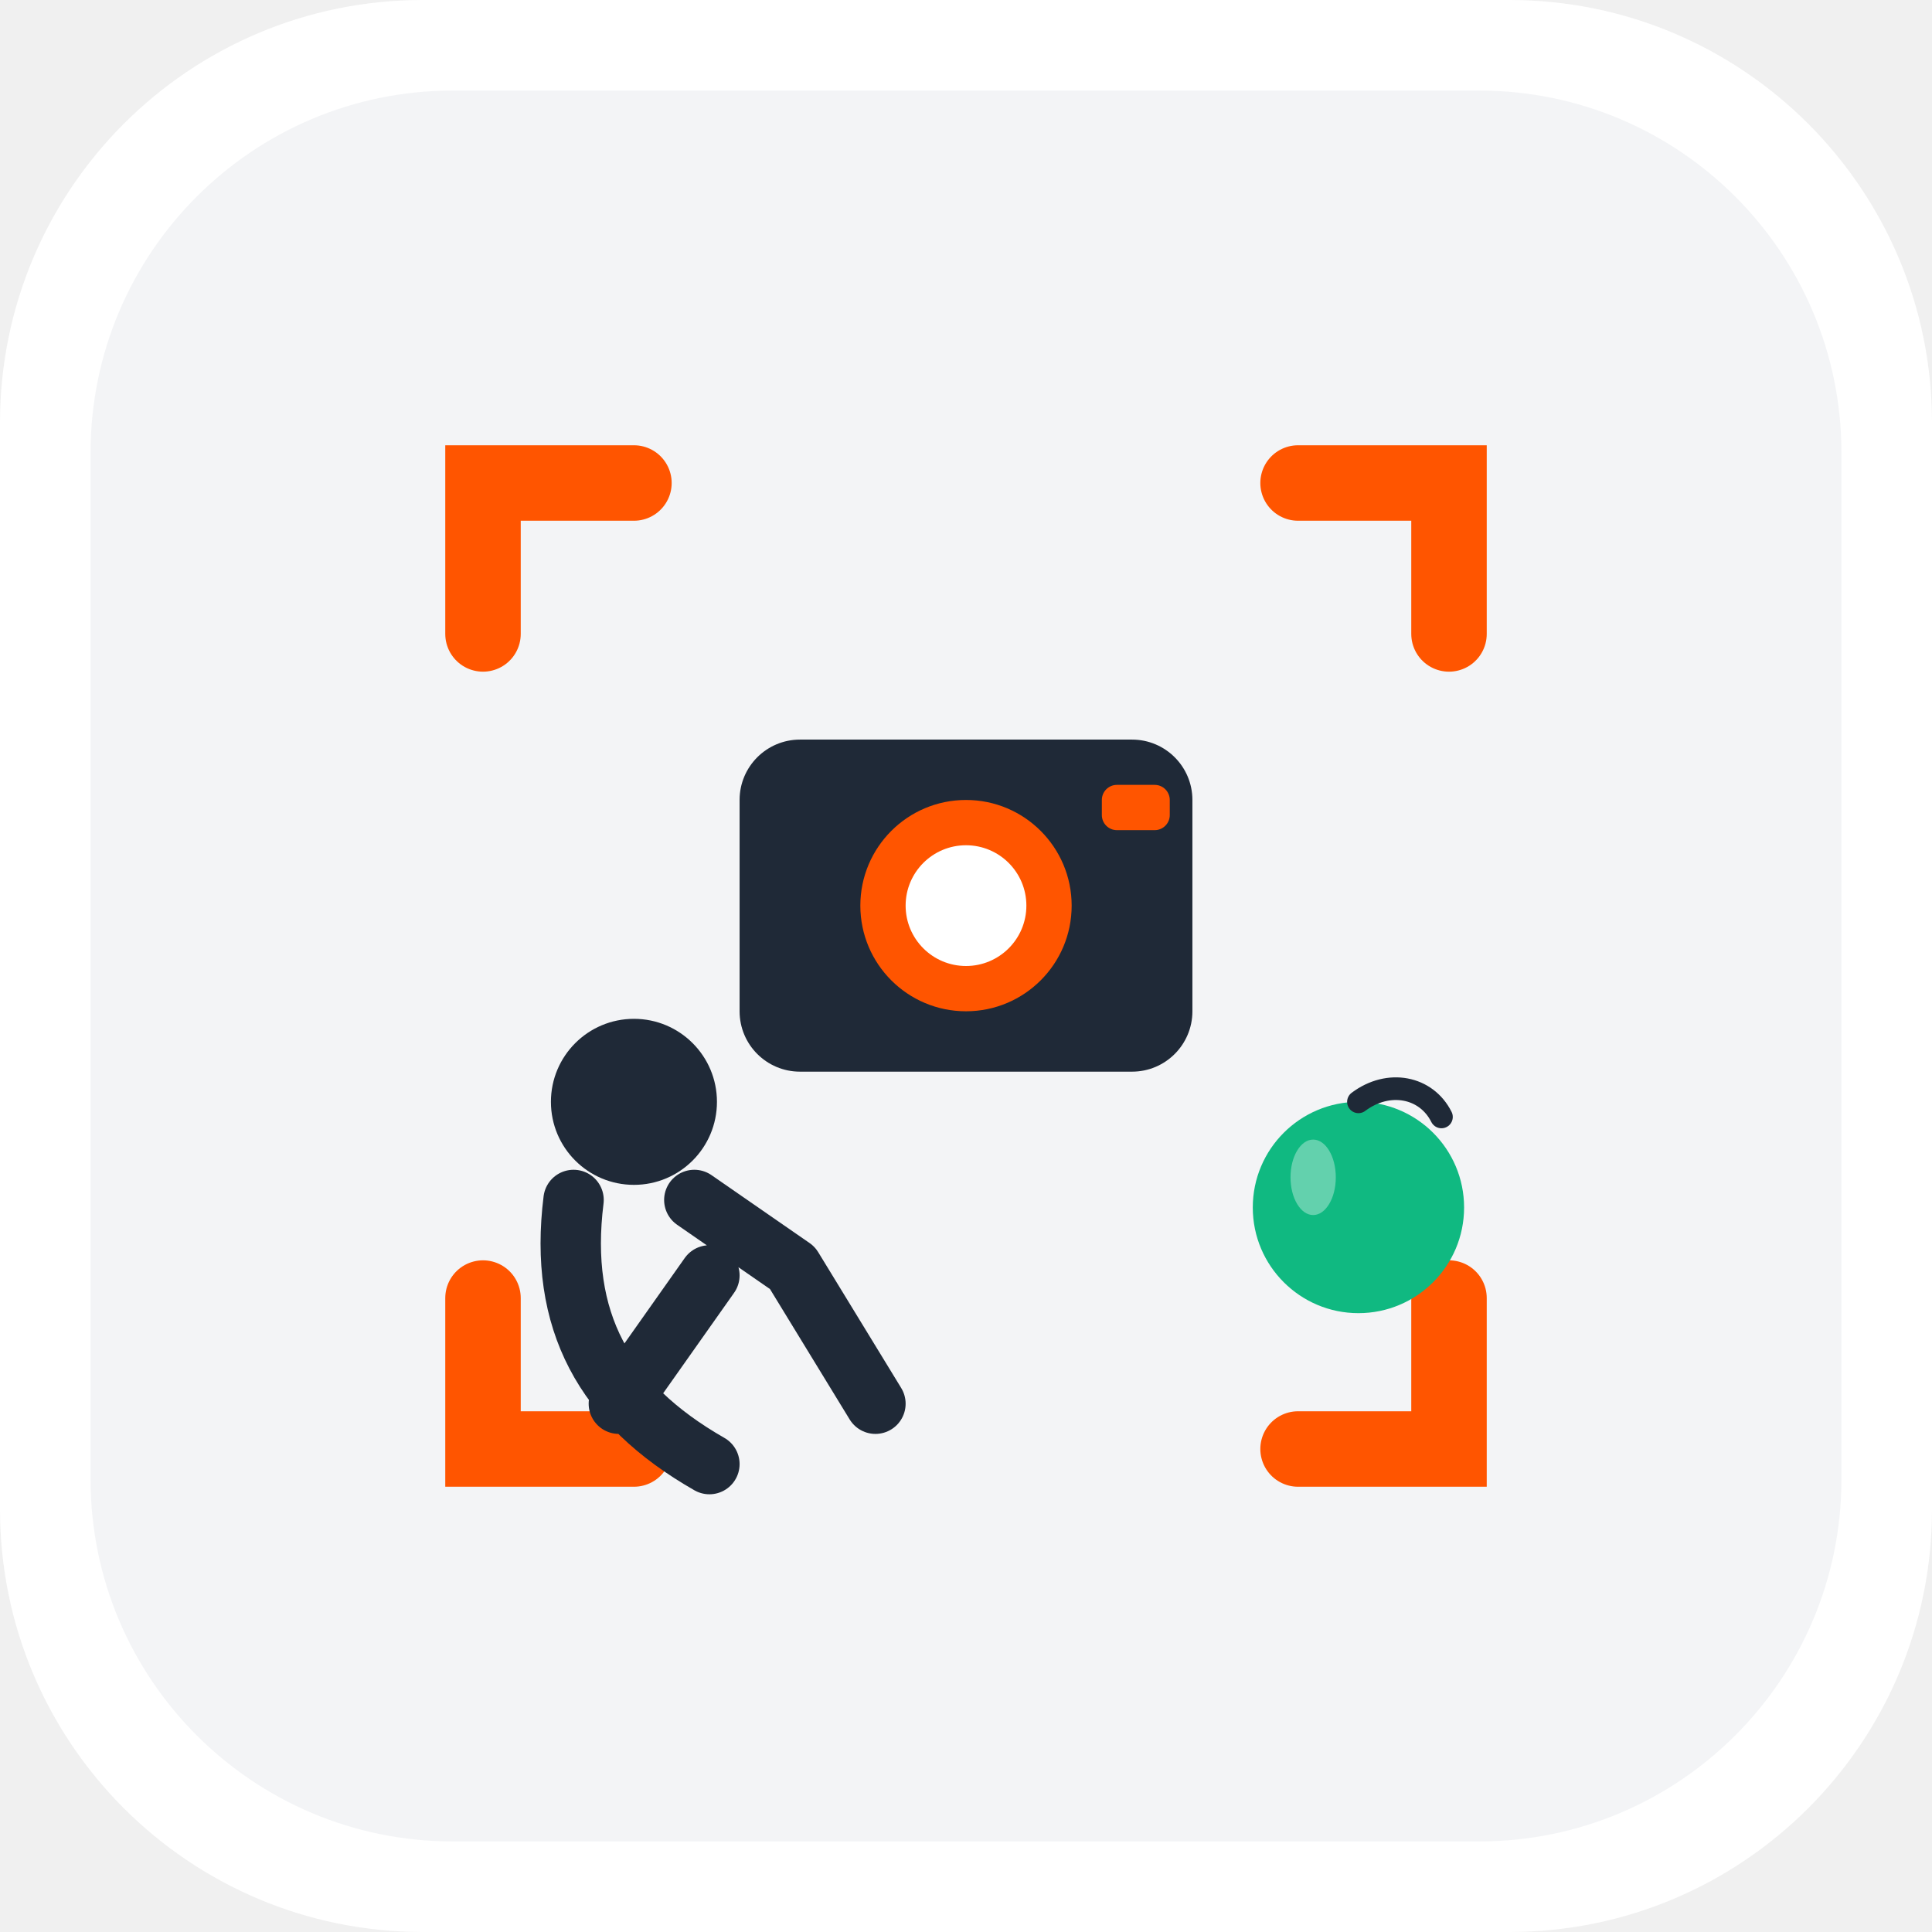
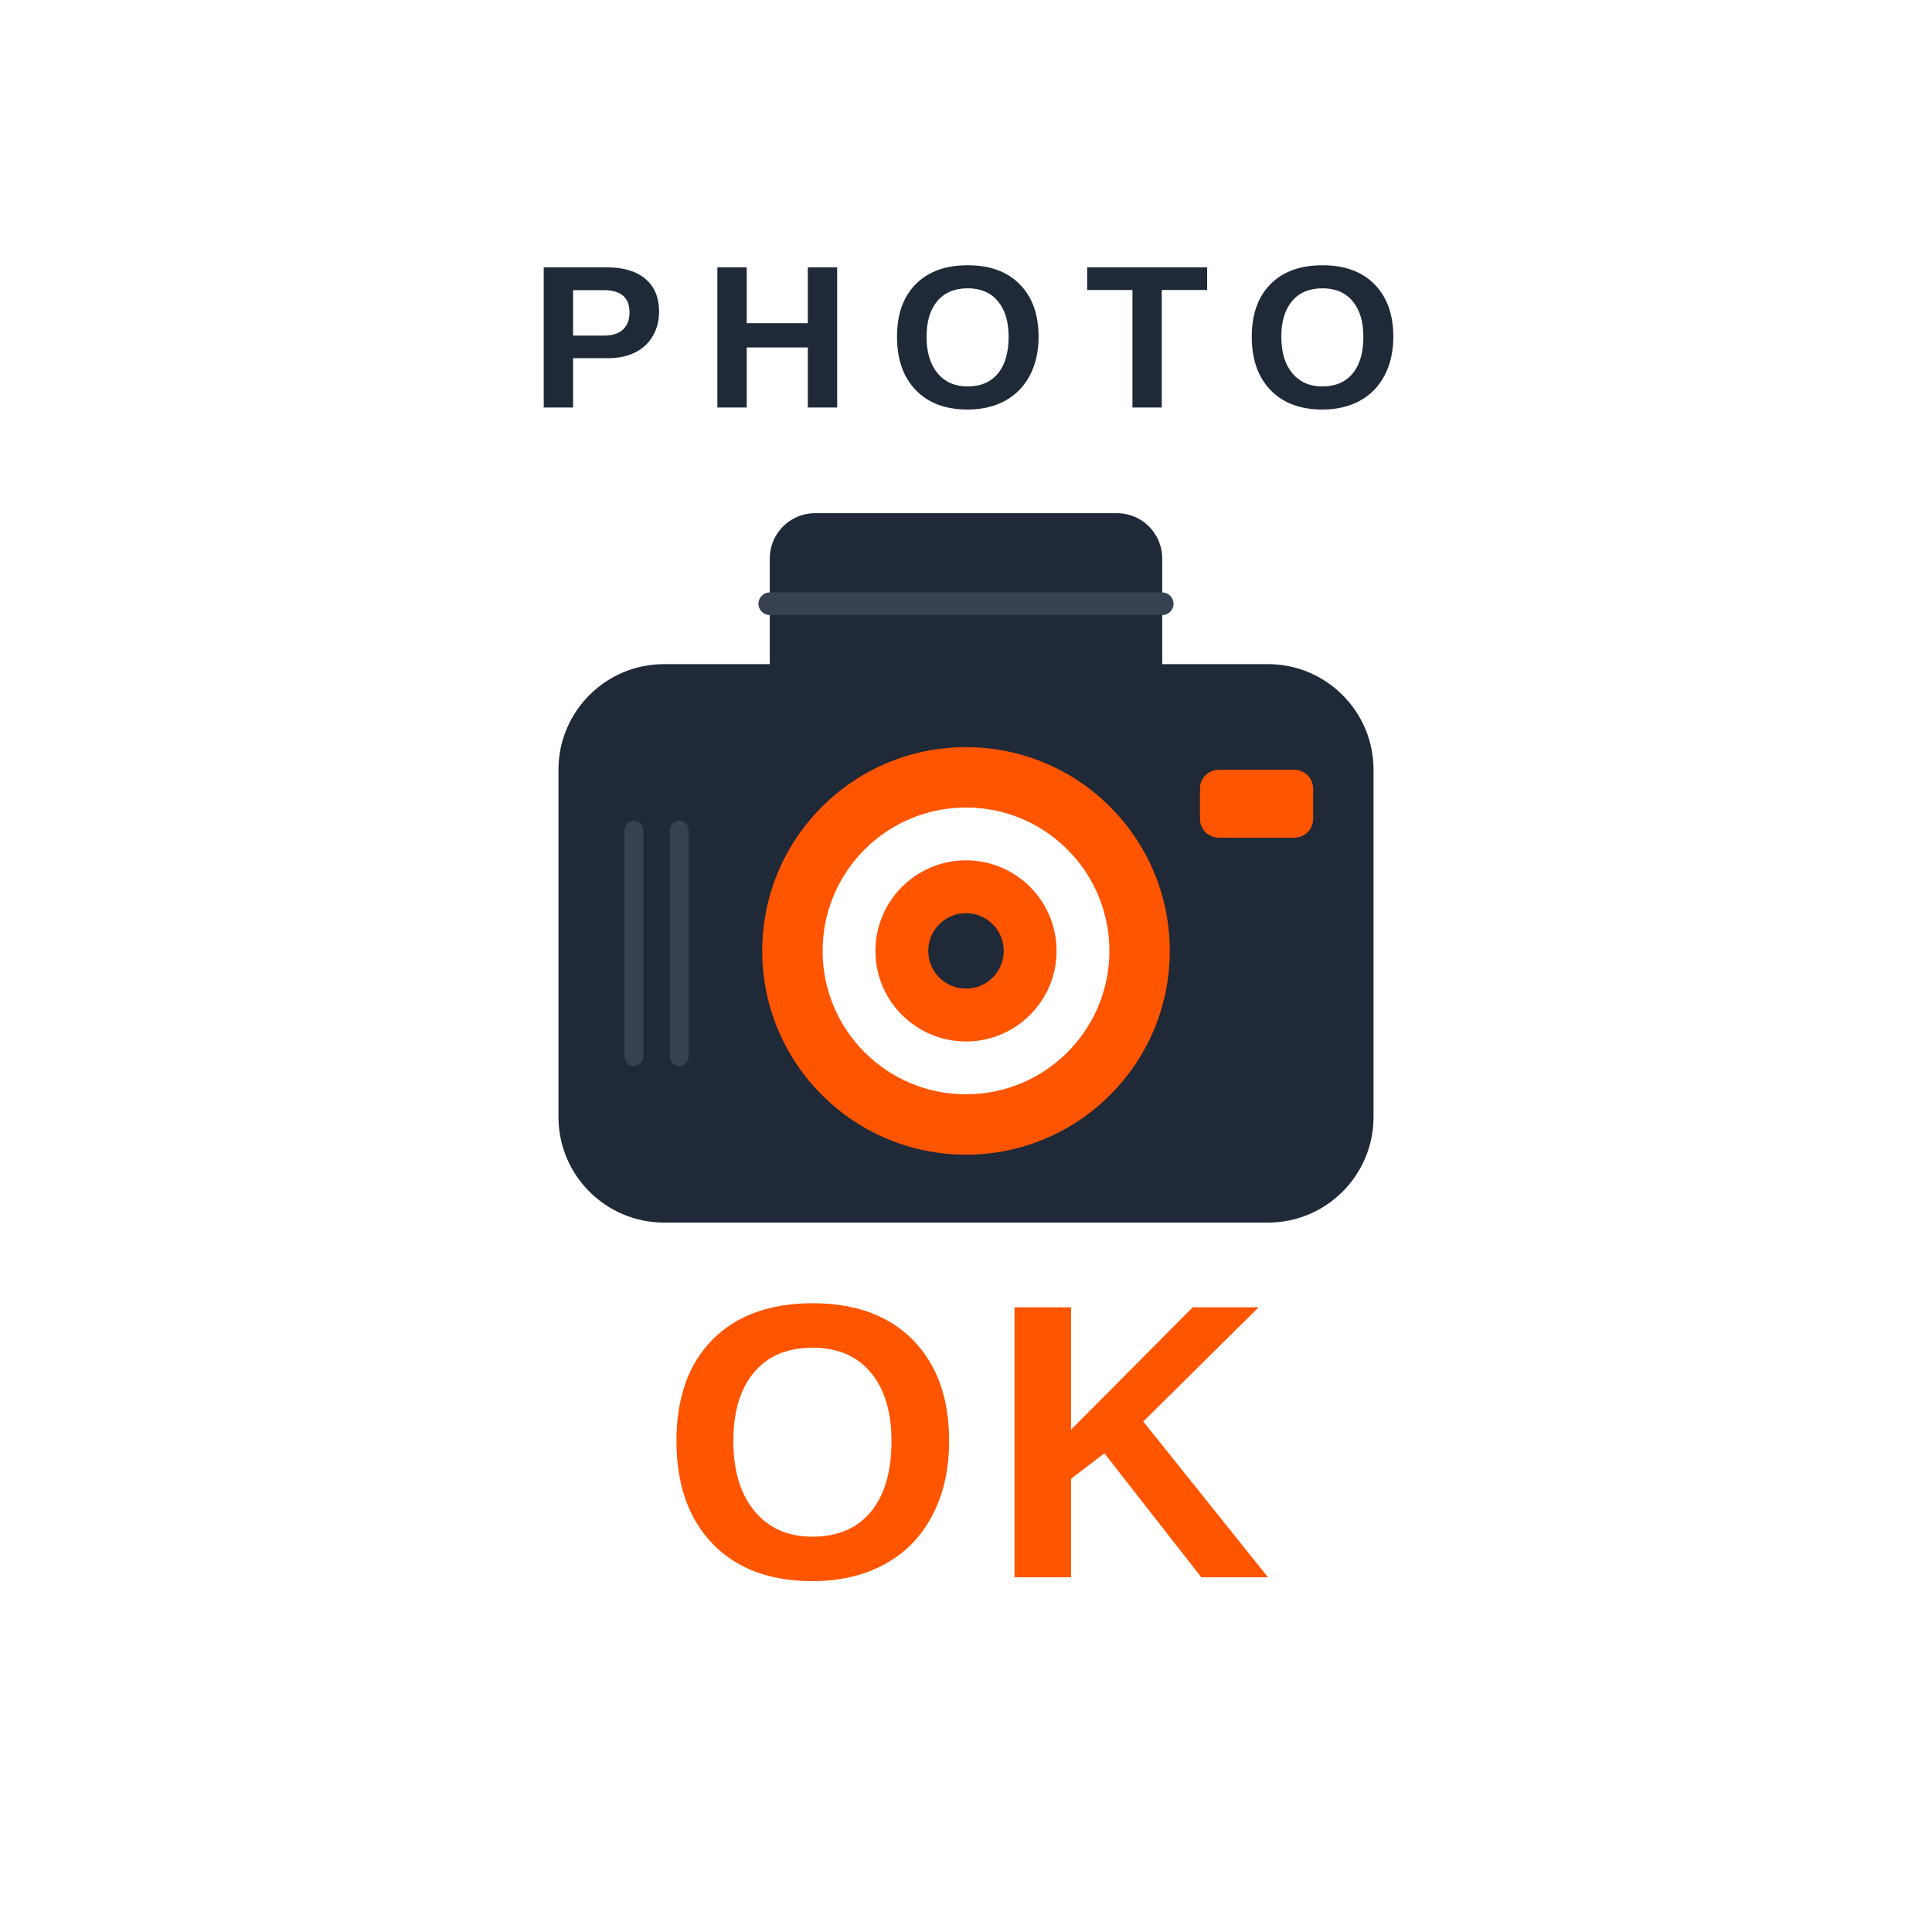
<svg xmlns="http://www.w3.org/2000/svg" viewBox="0 0 512 512" fill="none">
-   <rect width="512" height="512" rx="112" fill="#FFFFFF" />
-   <rect x="24" y="24" width="464" height="464" rx="96" fill="#F3F4F6" />
-   <path d="M128 168V128H168" stroke="#FF5500" stroke-width="20" stroke-linecap="round" />
-   <path d="M384 168V128H344" stroke="#FF5500" stroke-width="20" stroke-linecap="round" />
-   <path d="M128 344V384H168" stroke="#FF5500" stroke-width="20" stroke-linecap="round" />
-   <path d="M384 344V384H344" stroke="#FF5500" stroke-width="20" stroke-linecap="round" />
-   <rect x="196" y="196" width="120" height="88" rx="16" fill="#1F2937" />
-   <circle cx="256" cy="240" r="28" fill="#FF5500" />
-   <circle cx="256" cy="240" r="16" fill="#FFFFFF" />
-   <rect x="292" y="208" width="18" height="12" rx="4" fill="#FF5500" />
-   <circle cx="168" cy="292" r="22" fill="#1F2937" />
-   <path d="M152 318 C148 350 160 372 188 388 M184 318 L210 336 L232 372 M188 338 L164 372" stroke="#1F2937" stroke-width="16" stroke-linecap="round" stroke-linejoin="round" />
-   <circle cx="360" cy="320" r="28" fill="#10B981" />
-   <path d="M360 292 C368 286 378 288 382 296" stroke="#1F2937" stroke-width="6" stroke-linecap="round" />
-   <ellipse cx="348" cy="312" rx="6" ry="10" fill="#FFFFFF" opacity="0.35" />
+   <rect width="512" height="512" fill="#FFFFFF" />
+   <text x="256" y="108" text-anchor="middle" font-family="Arial, Helvetica, sans-serif" font-size="54" font-weight="700" letter-spacing="10" fill="#1F2937">
+     PHOTO
+   </text>
+   <rect x="148" y="176" width="216" height="148" rx="28" fill="#1F2937" />
+   <rect x="204" y="136" width="104" height="52" rx="12" fill="#1F2937" />
+   <path d="M204 160 H308" stroke="#374151" stroke-width="6" stroke-linecap="round" />
+   <circle cx="256" cy="252" r="54" fill="#FF5500" />
+   <circle cx="256" cy="252" r="38" fill="#FFFFFF" />
+   <circle cx="256" cy="252" r="24" fill="#FF5500" />
+   <circle cx="256" cy="252" r="10" fill="#1F2937" />
+   <rect x="318" y="204" width="30" height="18" rx="5" fill="#FF5500" />
+   <path d="M168 220 V280" stroke="#374151" stroke-width="5" stroke-linecap="round" />
+   <path d="M180 220 V280" stroke="#374151" stroke-width="5" stroke-linecap="round" />
+   <text x="256" y="418" text-anchor="middle" font-family="Arial, Helvetica, sans-serif" font-size="104" font-weight="800" letter-spacing="6" fill="#FF5500">
+     OK
+   </text>
</svg>
